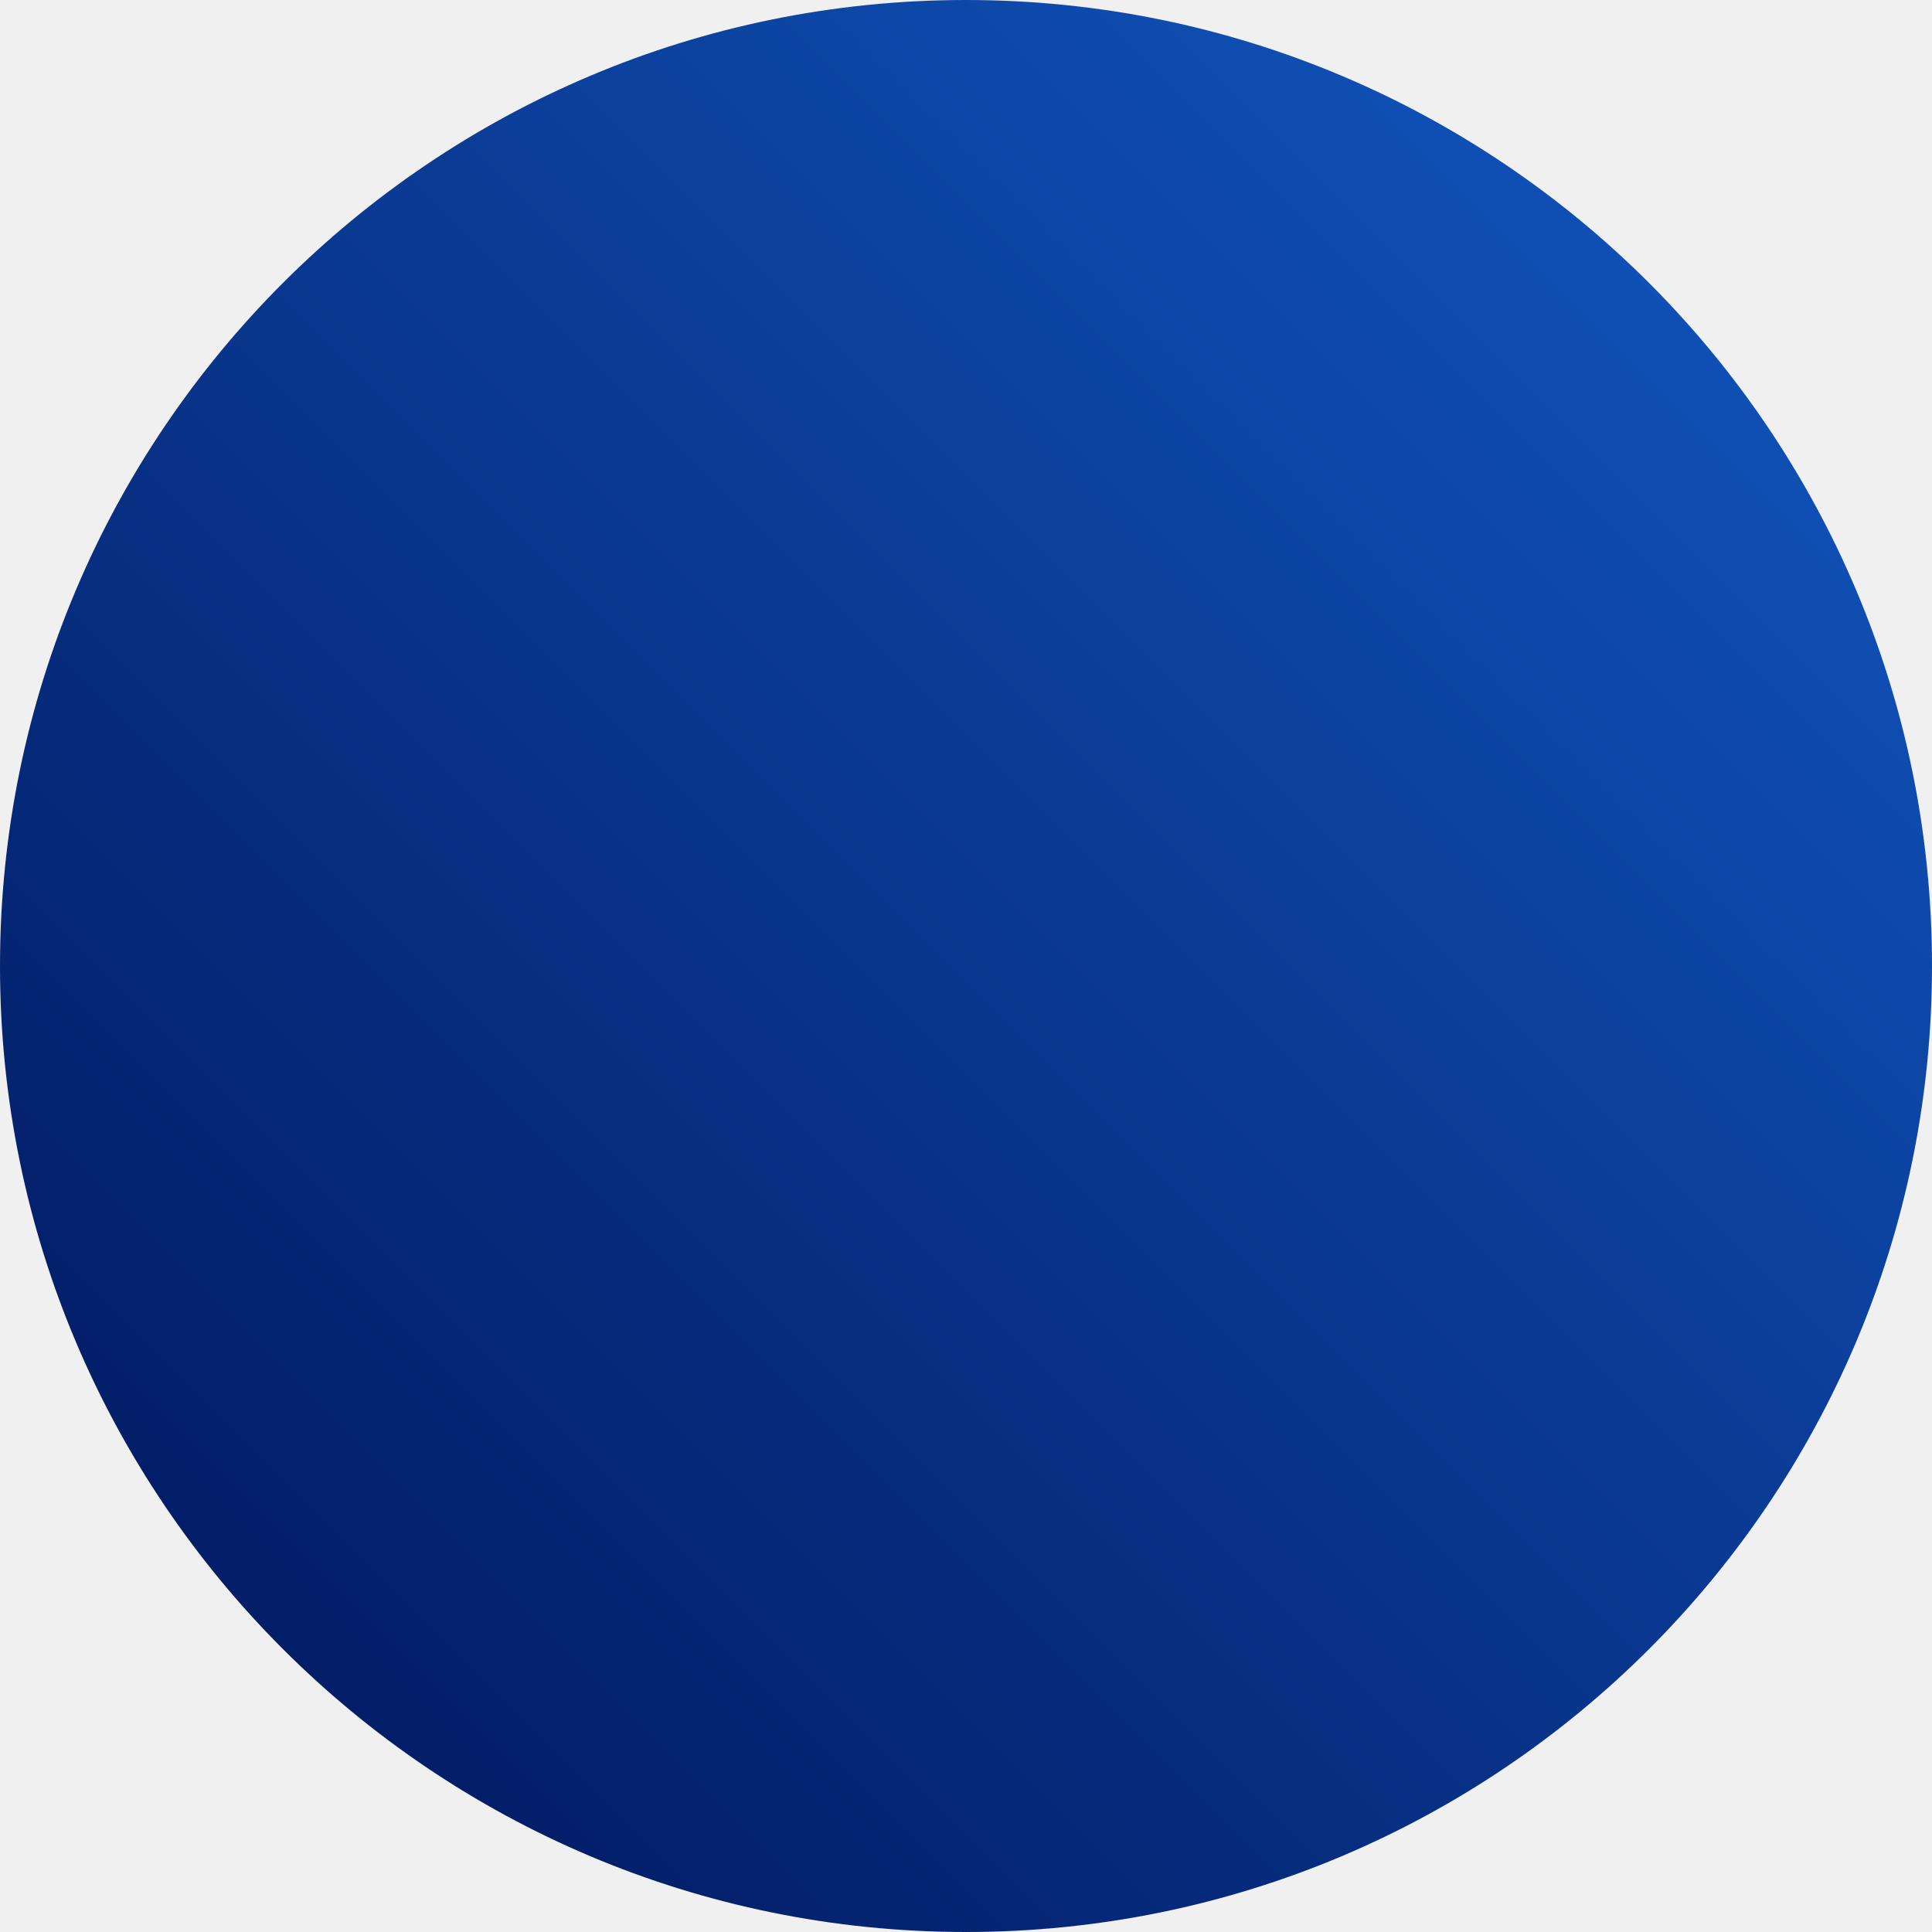
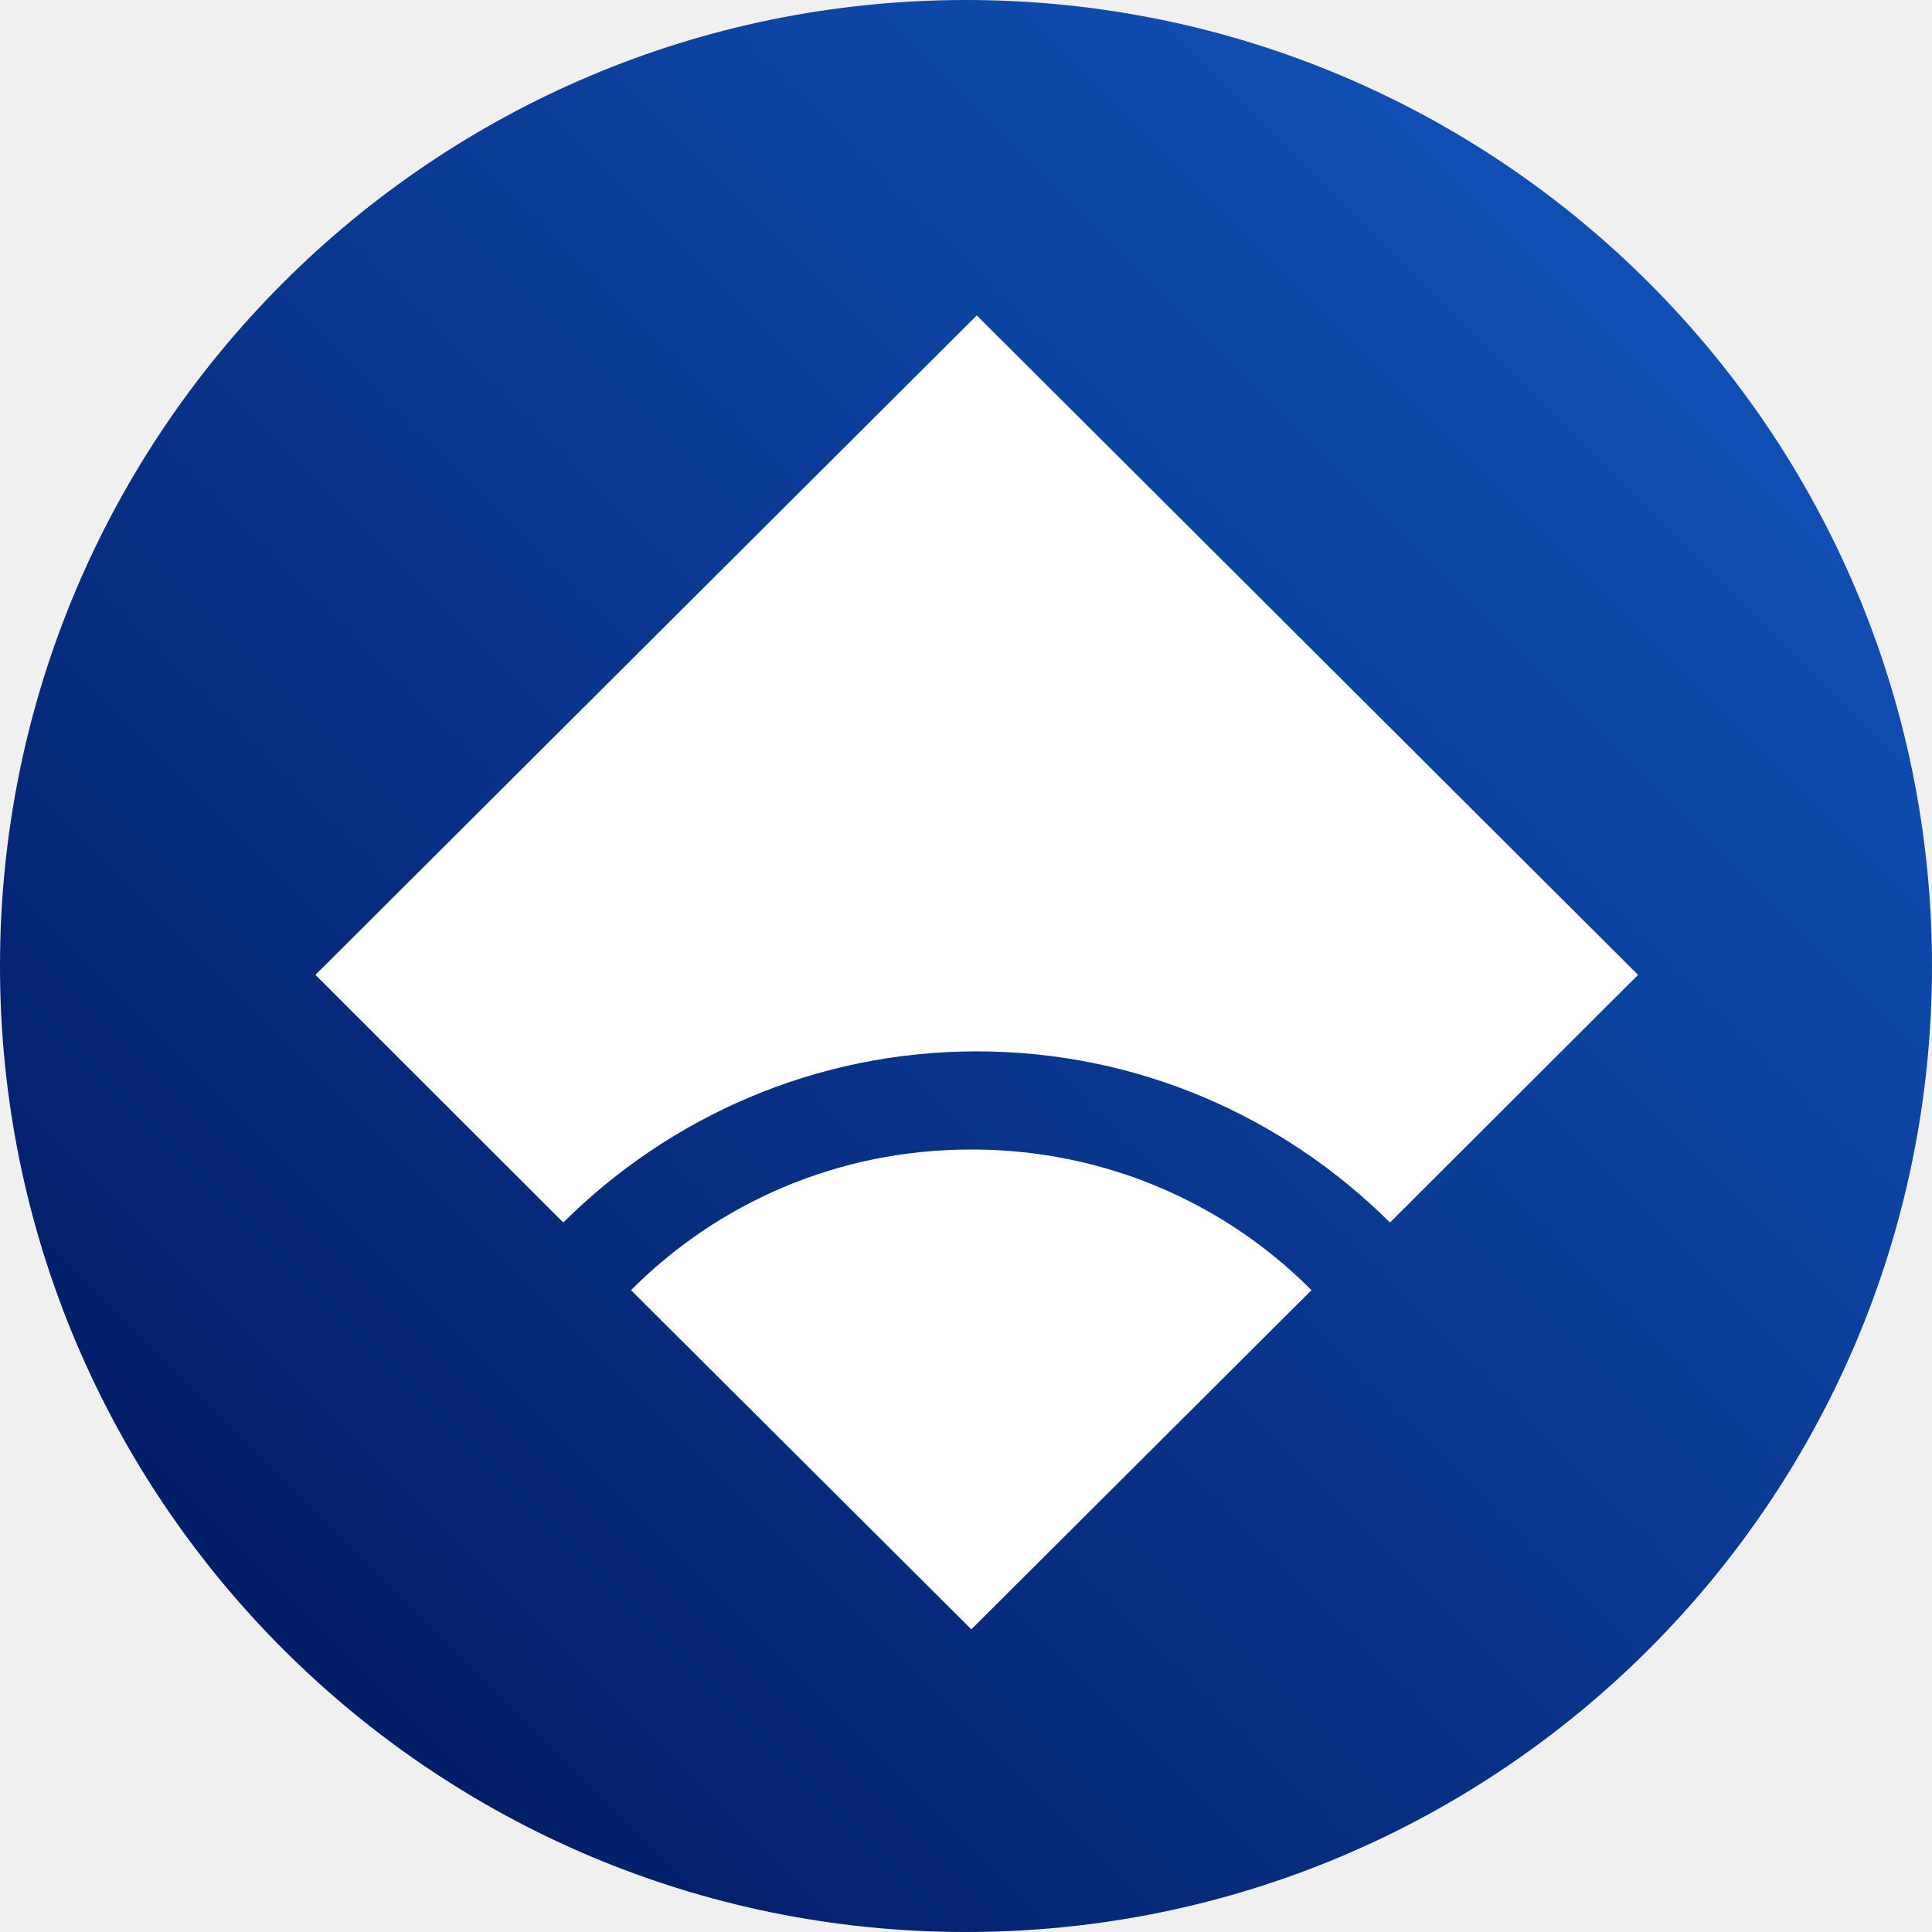
<svg xmlns="http://www.w3.org/2000/svg" width="49" height="49" viewBox="0 0 49 49" fill="none">
  <path d="M24.5 49C38.031 49 49 38.031 49 24.5C49 10.969 38.031 0 24.5 0C10.969 0 0 10.969 0 24.5C0 38.031 10.969 49 24.5 49Z" fill="url(#paint0_linear)" />
+   <path fill-rule="evenodd" clip-rule="evenodd" d="M24.773 8L41.545 24.725L35.259 31H35.247C32.554 28.327 28.863 26.665 24.773 26.665C20.682 26.665 16.985 28.327 14.292 31H14.281L8 24.725L24.773 8Z" fill="white" />
+   <path fill-rule="evenodd" clip-rule="evenodd" d="M33.262 32.722L24.639 41.321L24.636 41.324L16.004 32.722C18.195 30.515 21.259 29.149 24.631 29.155H24.634C25.219 29.154 25.794 29.194 26.357 29.273C29.045 29.648 31.451 30.897 33.262 32.722Z" fill="white" />
  <defs>
    <linearGradient id="paint0_linear" x1="24.5" y1="73.5" x2="73.5" y2="24.5" gradientUnits="userSpaceOnUse">
      <stop stop-color="#001358" />
      <stop offset="1" stop-color="#125AC4" />
    </linearGradient>
  </defs>
</svg>
